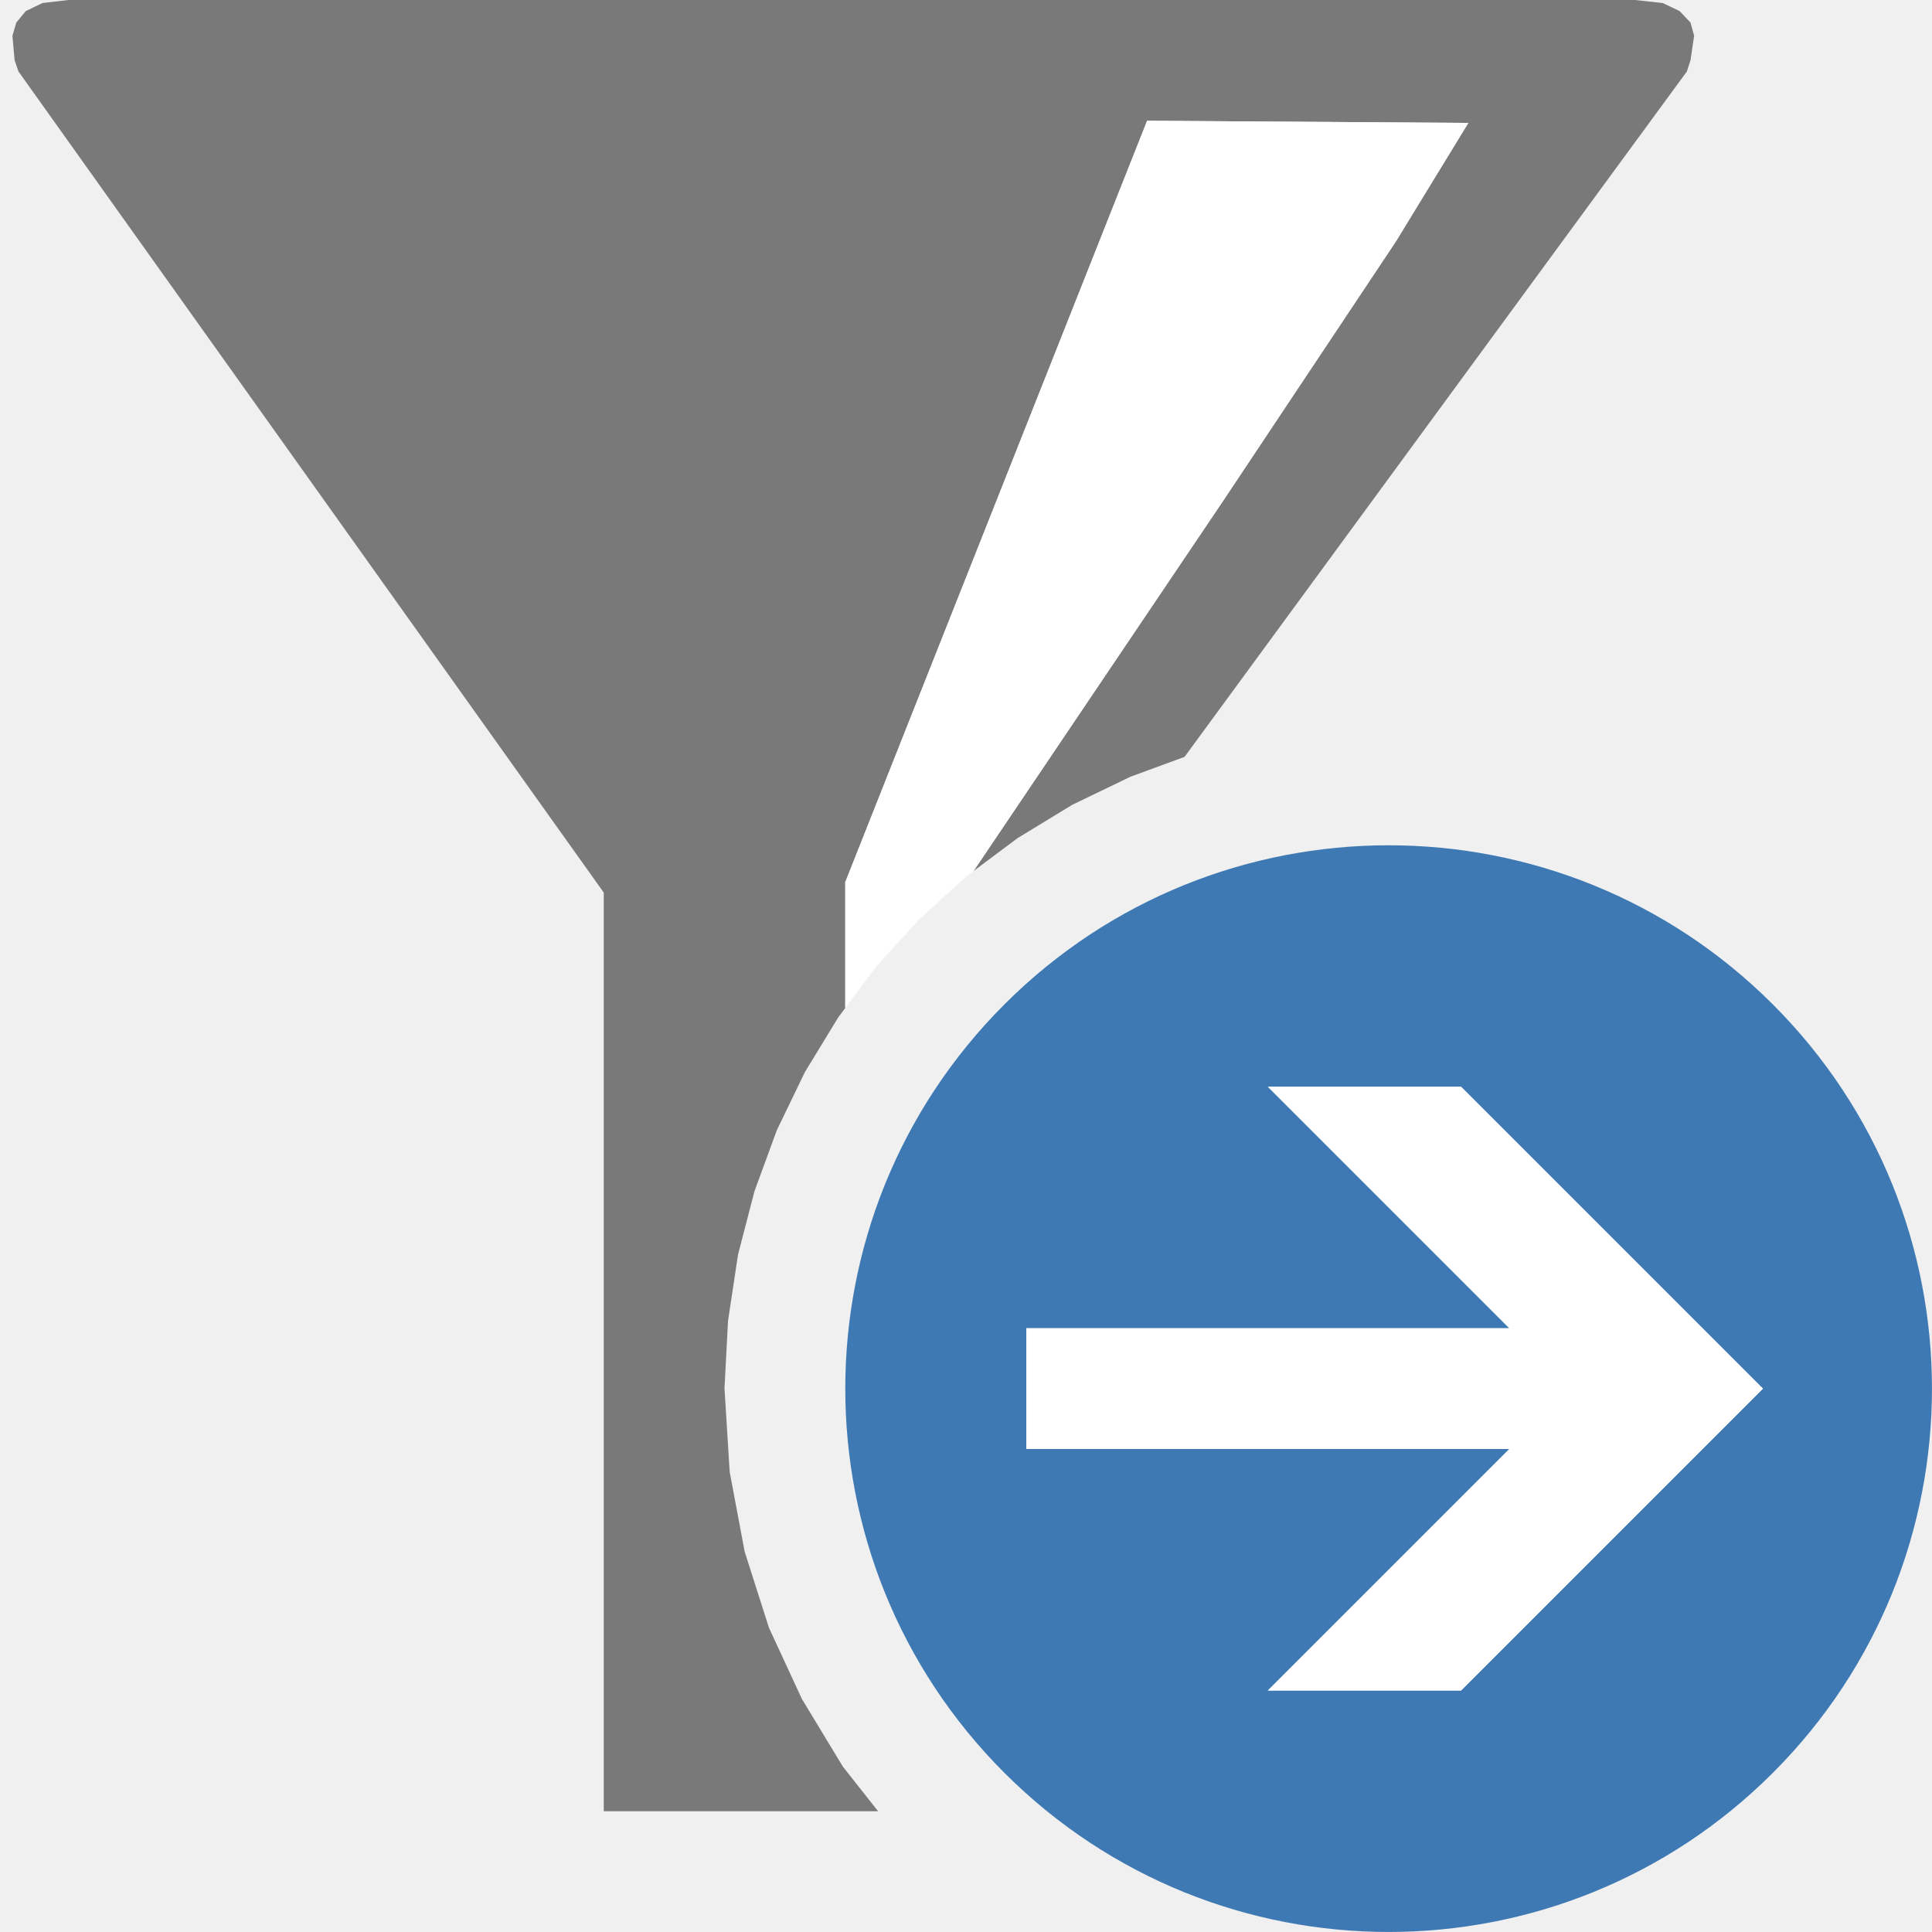
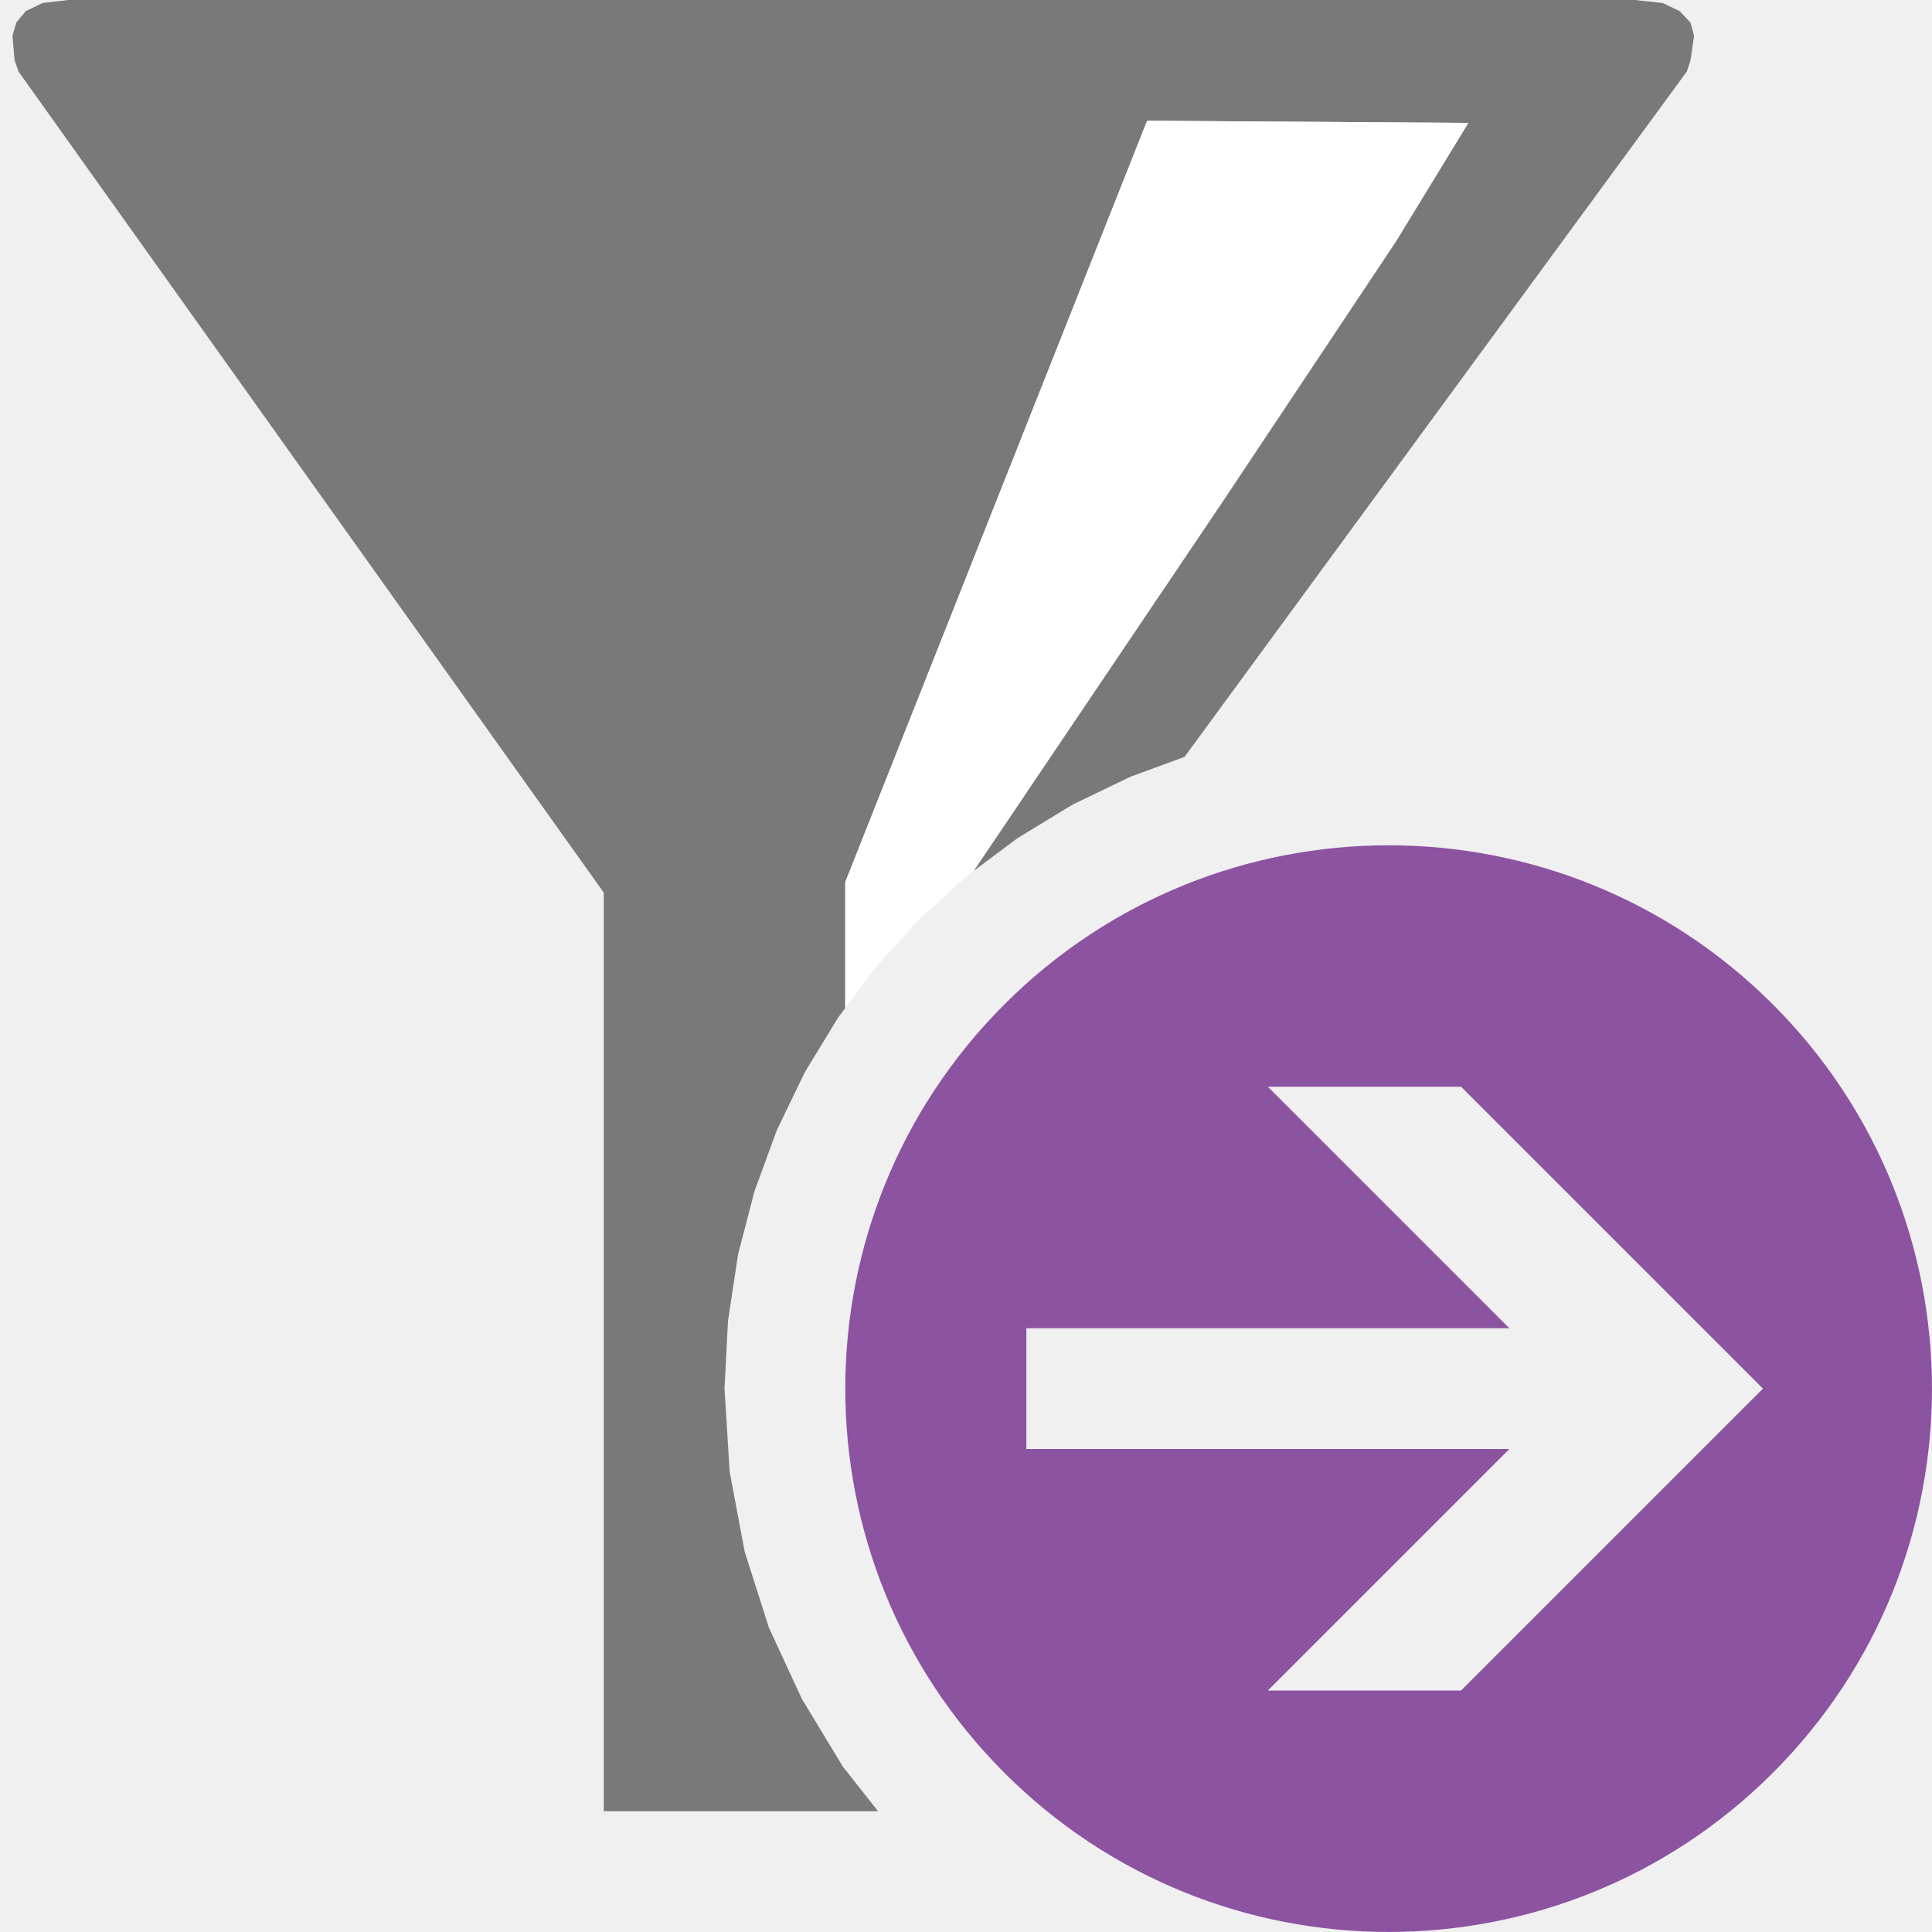
<svg xmlns="http://www.w3.org/2000/svg" version="1.1" id="Layer_1" x="0px" y="0px" width="16px" height="16px" viewBox="0 0 16 16" enable-background="new 0 0 16 16" xml:space="preserve">
  <g id="main">
    <g id="icon">
      <path d="M0.352,0.025L0.213,0.092L0.135,0.187L0.103,0.296L0.121,0.499L0.153,0.592L5,7.392L5,15L7.272,15L6.98,14.63L6.641,14.07L6.368,13.48L6.167,12.85L6.043,12.19L6,11.5L6.029,10.94L6.112,10.39L6.248,9.866L6.433,9.361L6.665,8.88L6.941,8.427L7,8.348L7,7.306L9.5,1L12.16,1.018L11.56,2L10.12,4.162L8.063,7.213L8.427,6.941L8.88,6.665L9.361,6.433L9.81,6.268L13.97,0.592L14,0.499L14.03,0.296L14,0.187L13.91,0.092L13.77,0.025L13.54,0L0.566,0zz" fill-rule="evenodd" fill="#797979" />
      <path d="M7,7.306L7,8.348L7.257,8.004L7.613,7.613L8.004,7.257L8.063,7.213L10.12,4.162L11.56,2L12.16,1.018L9.5,1zz" fill-rule="evenodd" fill="#FFFFFF" />
    </g>
    <g id="overlay">
-       <path d="M14.682,14.682c1.757,-1.757,1.757,-4.607,0,-6.364c-1.757,-1.757,-4.607,-1.757,-6.364,0c-1.757,1.757,-1.757,4.607,0,6.364C10.075,16.439,12.925,16.439,14.682,14.682zM10.5,14l2,-2H8.5v-1h4l-2,-2h1.6l2.5,2.5l-2.5,2.5L10.5,14z" fill-rule="evenodd" fill="#3E79B4" />
-       <polygon points="14.6,11.5 12.1,9 10.5,9 12.5,11 8.5,11 8.5,12 12.5,12 10.5,14 12.1,14" fill="#FFFFFF" stroke-linejoin="miter" />
+       <path d="M14.682,14.682c1.757,-1.757,1.757,-4.607,0,-6.364c-1.757,-1.757,-4.607,-1.757,-6.364,0c-1.757,1.757,-1.757,4.607,0,6.364C10.075,16.439,12.925,16.439,14.682,14.682zM10.5,14l2,-2H8.5v-1h4l-2,-2h1.6l2.5,2.5l-2.5,2.5L10.5,14z" fill-rule="evenodd" fill="#8C53A1" />
    </g>
  </g>
</svg>
